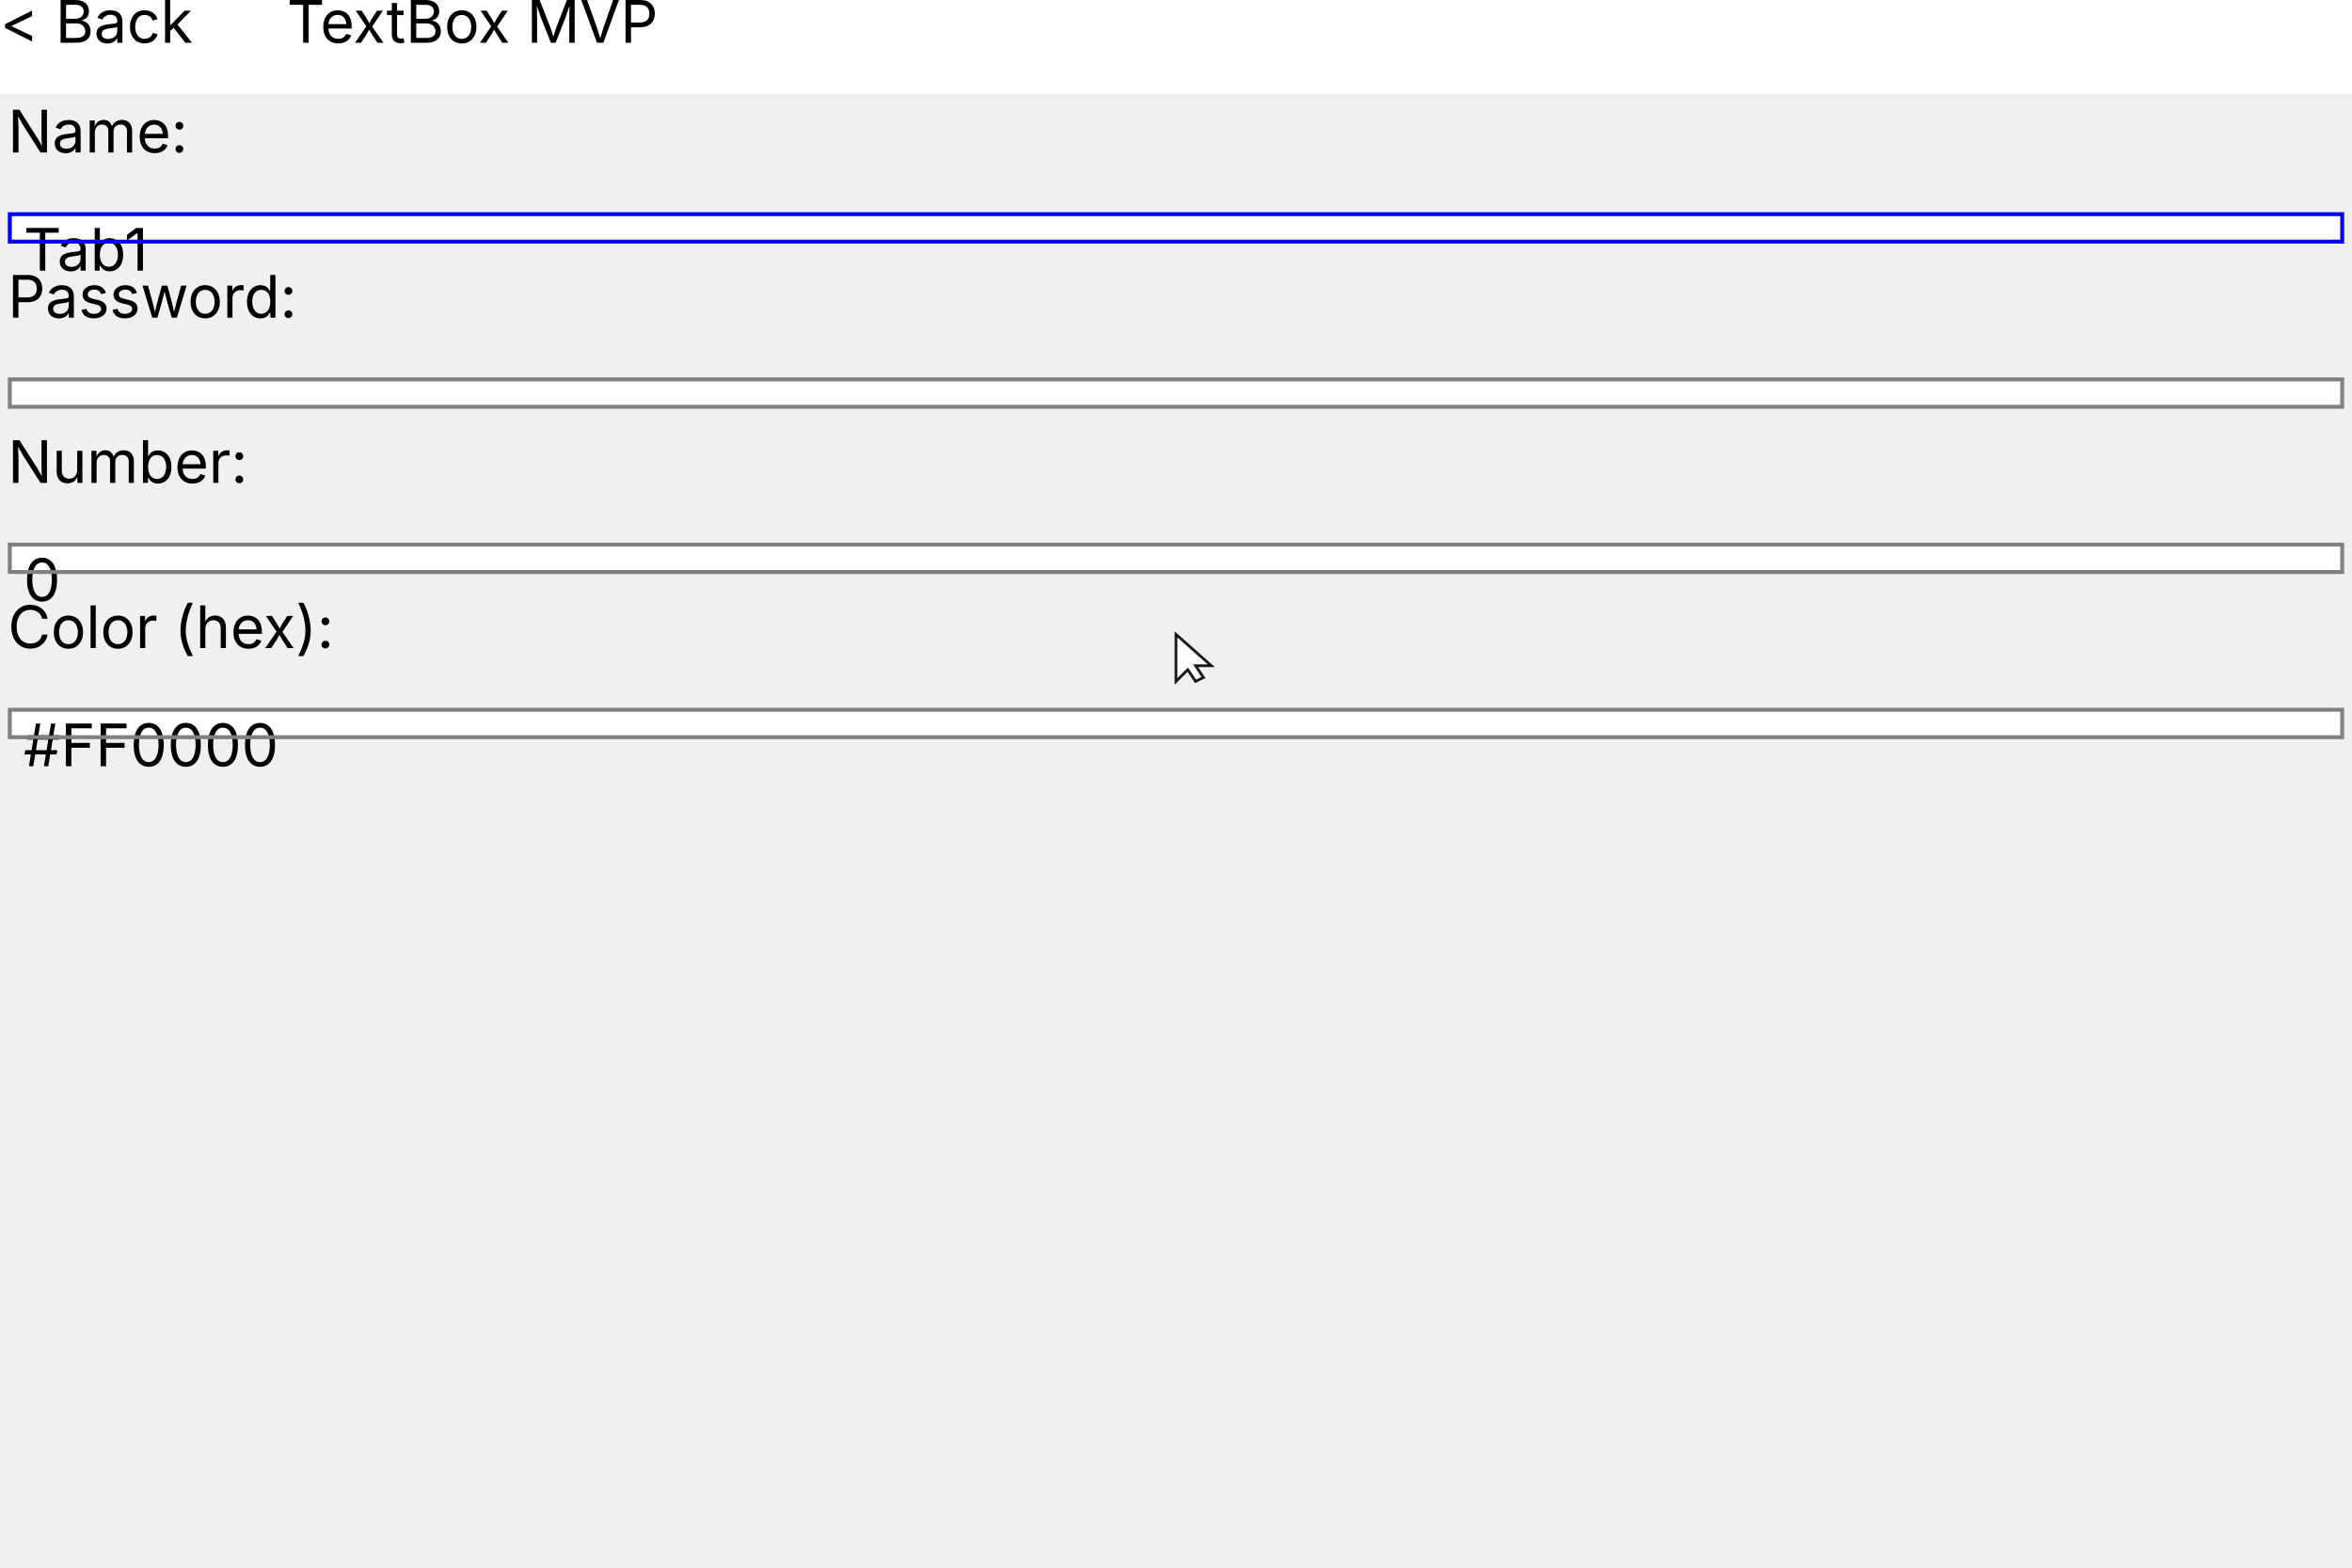
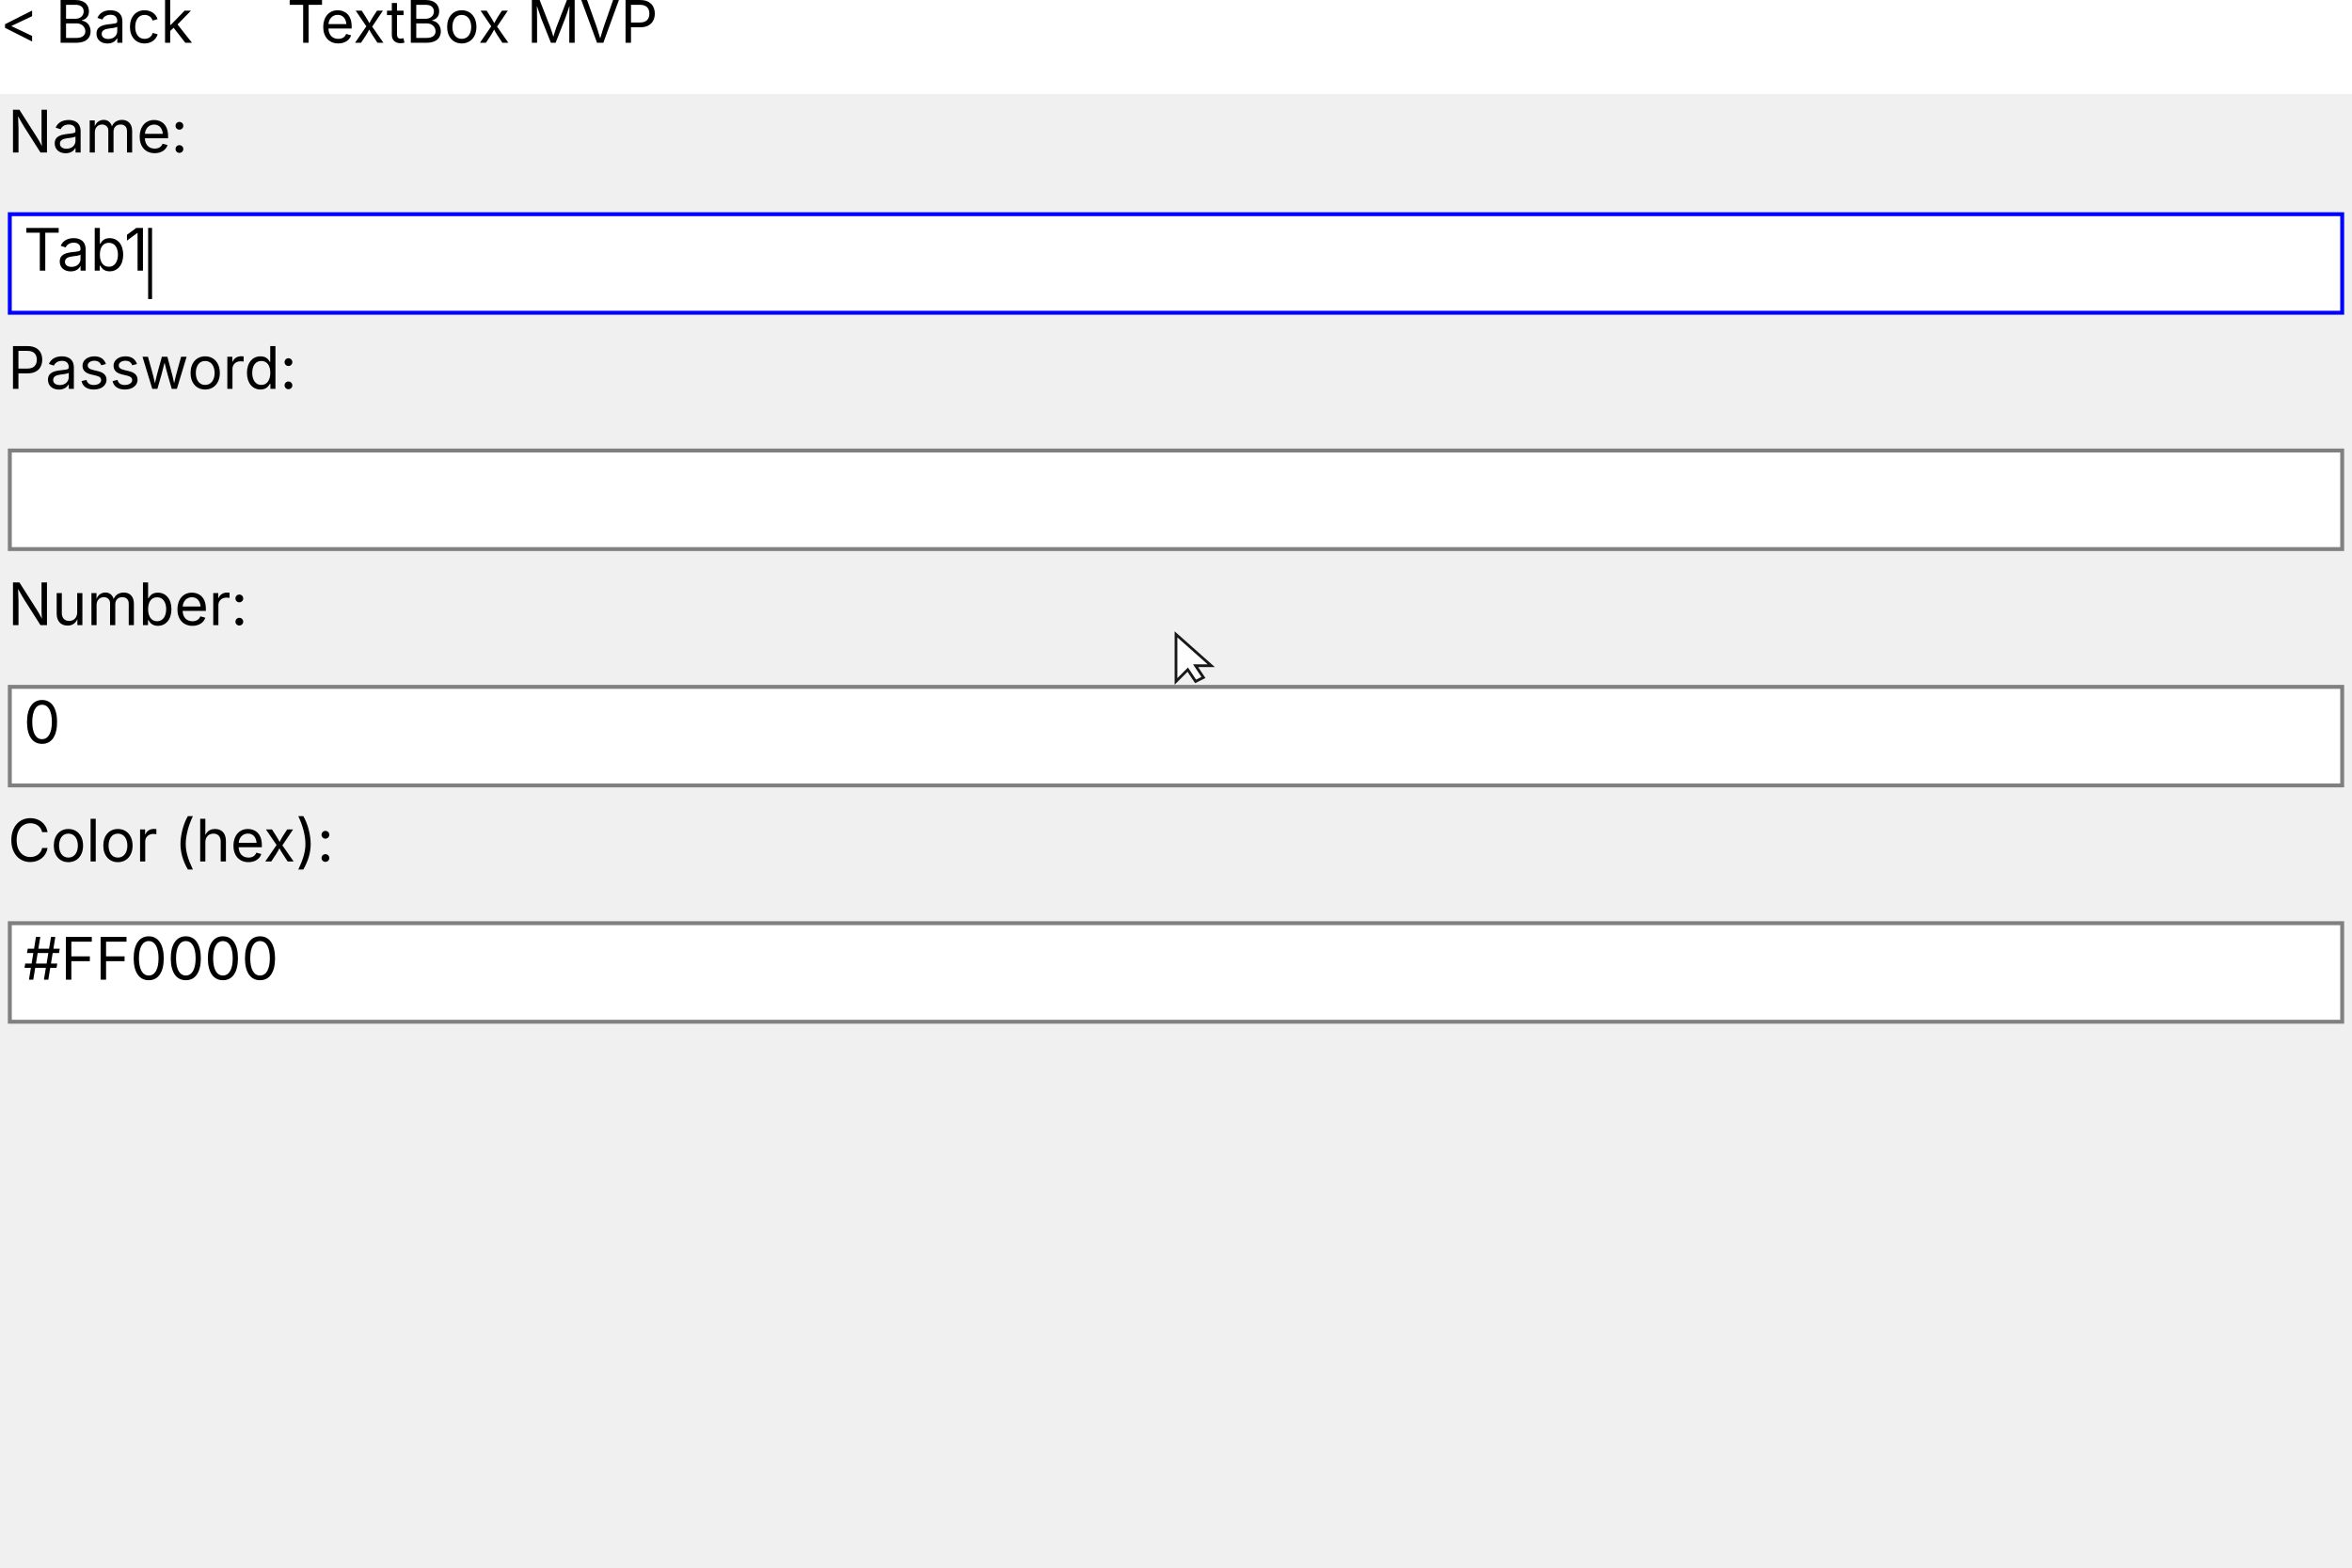
<svg xmlns="http://www.w3.org/2000/svg" width="600" height="400" viewBox="0 0 600 400">
  <text x="2" y="28" fill="#000000" text-anchor="start" dominant-baseline="text-before-edge" font-size="15" font-family="Inter" xml:space="preserve">Name:</text>
-   <rect x="3" y="55.15" width="594" height="6" fill="#FFFFFF" />
+   <rect x="3" y="55.15" width="594" height="24.15" fill="#FFFFFF" />
  <text x="6" y="58.15" fill="#000000" text-anchor="start" dominant-baseline="text-before-edge" font-size="15" font-family="Inter" xml:space="preserve">Tab1</text>
-   <rect x="6" y="58.15" width="1" height="0" fill="#000000" />
-   <rect x="2.5" y="54.65" width="595" height="7" fill="none" stroke="#0000FF" />
-   <text x="2" y="70.15" fill="#000000" text-anchor="start" dominant-baseline="text-before-edge" font-size="15" font-family="Inter" xml:space="preserve">Password:</text>
-   <rect x="3" y="97.3" width="594" height="6" fill="#FFFFFF" />
-   <rect x="2.5" y="96.8" width="595" height="7" fill="none" stroke="#808080" />
-   <text x="2" y="112.3" fill="#000000" text-anchor="start" dominant-baseline="text-before-edge" font-size="15" font-family="Inter" xml:space="preserve">Number:</text>
-   <rect x="3" y="139.45" width="594" height="6" fill="#FFFFFF" />
-   <text x="6" y="142.45" fill="#000000" text-anchor="start" dominant-baseline="text-before-edge" font-size="15" font-family="Inter" xml:space="preserve">0</text>
-   <rect x="2.5" y="138.95" width="595" height="7" fill="none" stroke="#808080" />
-   <text x="2" y="154.45" fill="#000000" text-anchor="start" dominant-baseline="text-before-edge" font-size="15" font-family="Inter" xml:space="preserve">Color (hex):</text>
-   <rect x="3" y="181.6" width="594" height="6" fill="#FFFFFF" />
-   <text x="6" y="184.6" fill="#000000" text-anchor="start" dominant-baseline="text-before-edge" font-size="15" font-family="Inter" xml:space="preserve">#FF0000</text>
-   <rect x="2.5" y="181.1" width="595" height="7" fill="none" stroke="#808080" />
+   <rect x="37.79" y="58.15" width="1" height="18.15" fill="#000000" />
+   <rect x="2.5" y="54.65" width="595" height="25.15" fill="none" stroke="#0000FF" />
+   <text x="2" y="88.3" fill="#000000" text-anchor="start" dominant-baseline="text-before-edge" font-size="15" font-family="Inter" xml:space="preserve">Password:</text>
+   <rect x="3" y="115.45" width="594" height="24.15" fill="#FFFFFF" />
+   <rect x="2.5" y="114.95" width="595" height="25.15" fill="none" stroke="#808080" />
+   <text x="2" y="148.6" fill="#000000" text-anchor="start" dominant-baseline="text-before-edge" font-size="15" font-family="Inter" xml:space="preserve">Number:</text>
+   <rect x="3" y="175.75" width="594" height="24.15" fill="#FFFFFF" />
+   <text x="6" y="178.75" fill="#000000" text-anchor="start" dominant-baseline="text-before-edge" font-size="15" font-family="Inter" xml:space="preserve">0</text>
+   <rect x="2.5" y="175.25" width="595" height="25.15" fill="none" stroke="#808080" />
+   <text x="2" y="208.9" fill="#000000" text-anchor="start" dominant-baseline="text-before-edge" font-size="15" font-family="Inter" xml:space="preserve">Color (hex):</text>
+   <rect x="3" y="236.05" width="594" height="24.15" fill="#FFFFFF" />
+   <text x="6" y="239.05" fill="#000000" text-anchor="start" dominant-baseline="text-before-edge" font-size="15" font-family="Inter" xml:space="preserve">#FF0000</text>
+   <rect x="2.5" y="235.55" width="595" height="25.15" fill="none" stroke="#808080" />
  <rect x="0" y="0" width="600" height="24" fill="#FFFFFF" />
  <text x="0" y="0" fill="#000000" text-anchor="start" dominant-baseline="text-before-edge" font-size="15" font-family="Inter" xml:space="preserve">&lt; Back</text>
  <text x="73.18" y="0" fill="#000000" text-anchor="start" dominant-baseline="text-before-edge" font-size="15" font-family="Inter" xml:space="preserve">TextBox MVP</text>
  <g transform="translate(300 161.8608)" opacity="0.9">
    <polygon points="0,0 0,12 3,9 5,12 7,11 5,8 9,8" fill="white" stroke="black" stroke-width="0.7" />
  </g>
</svg>
